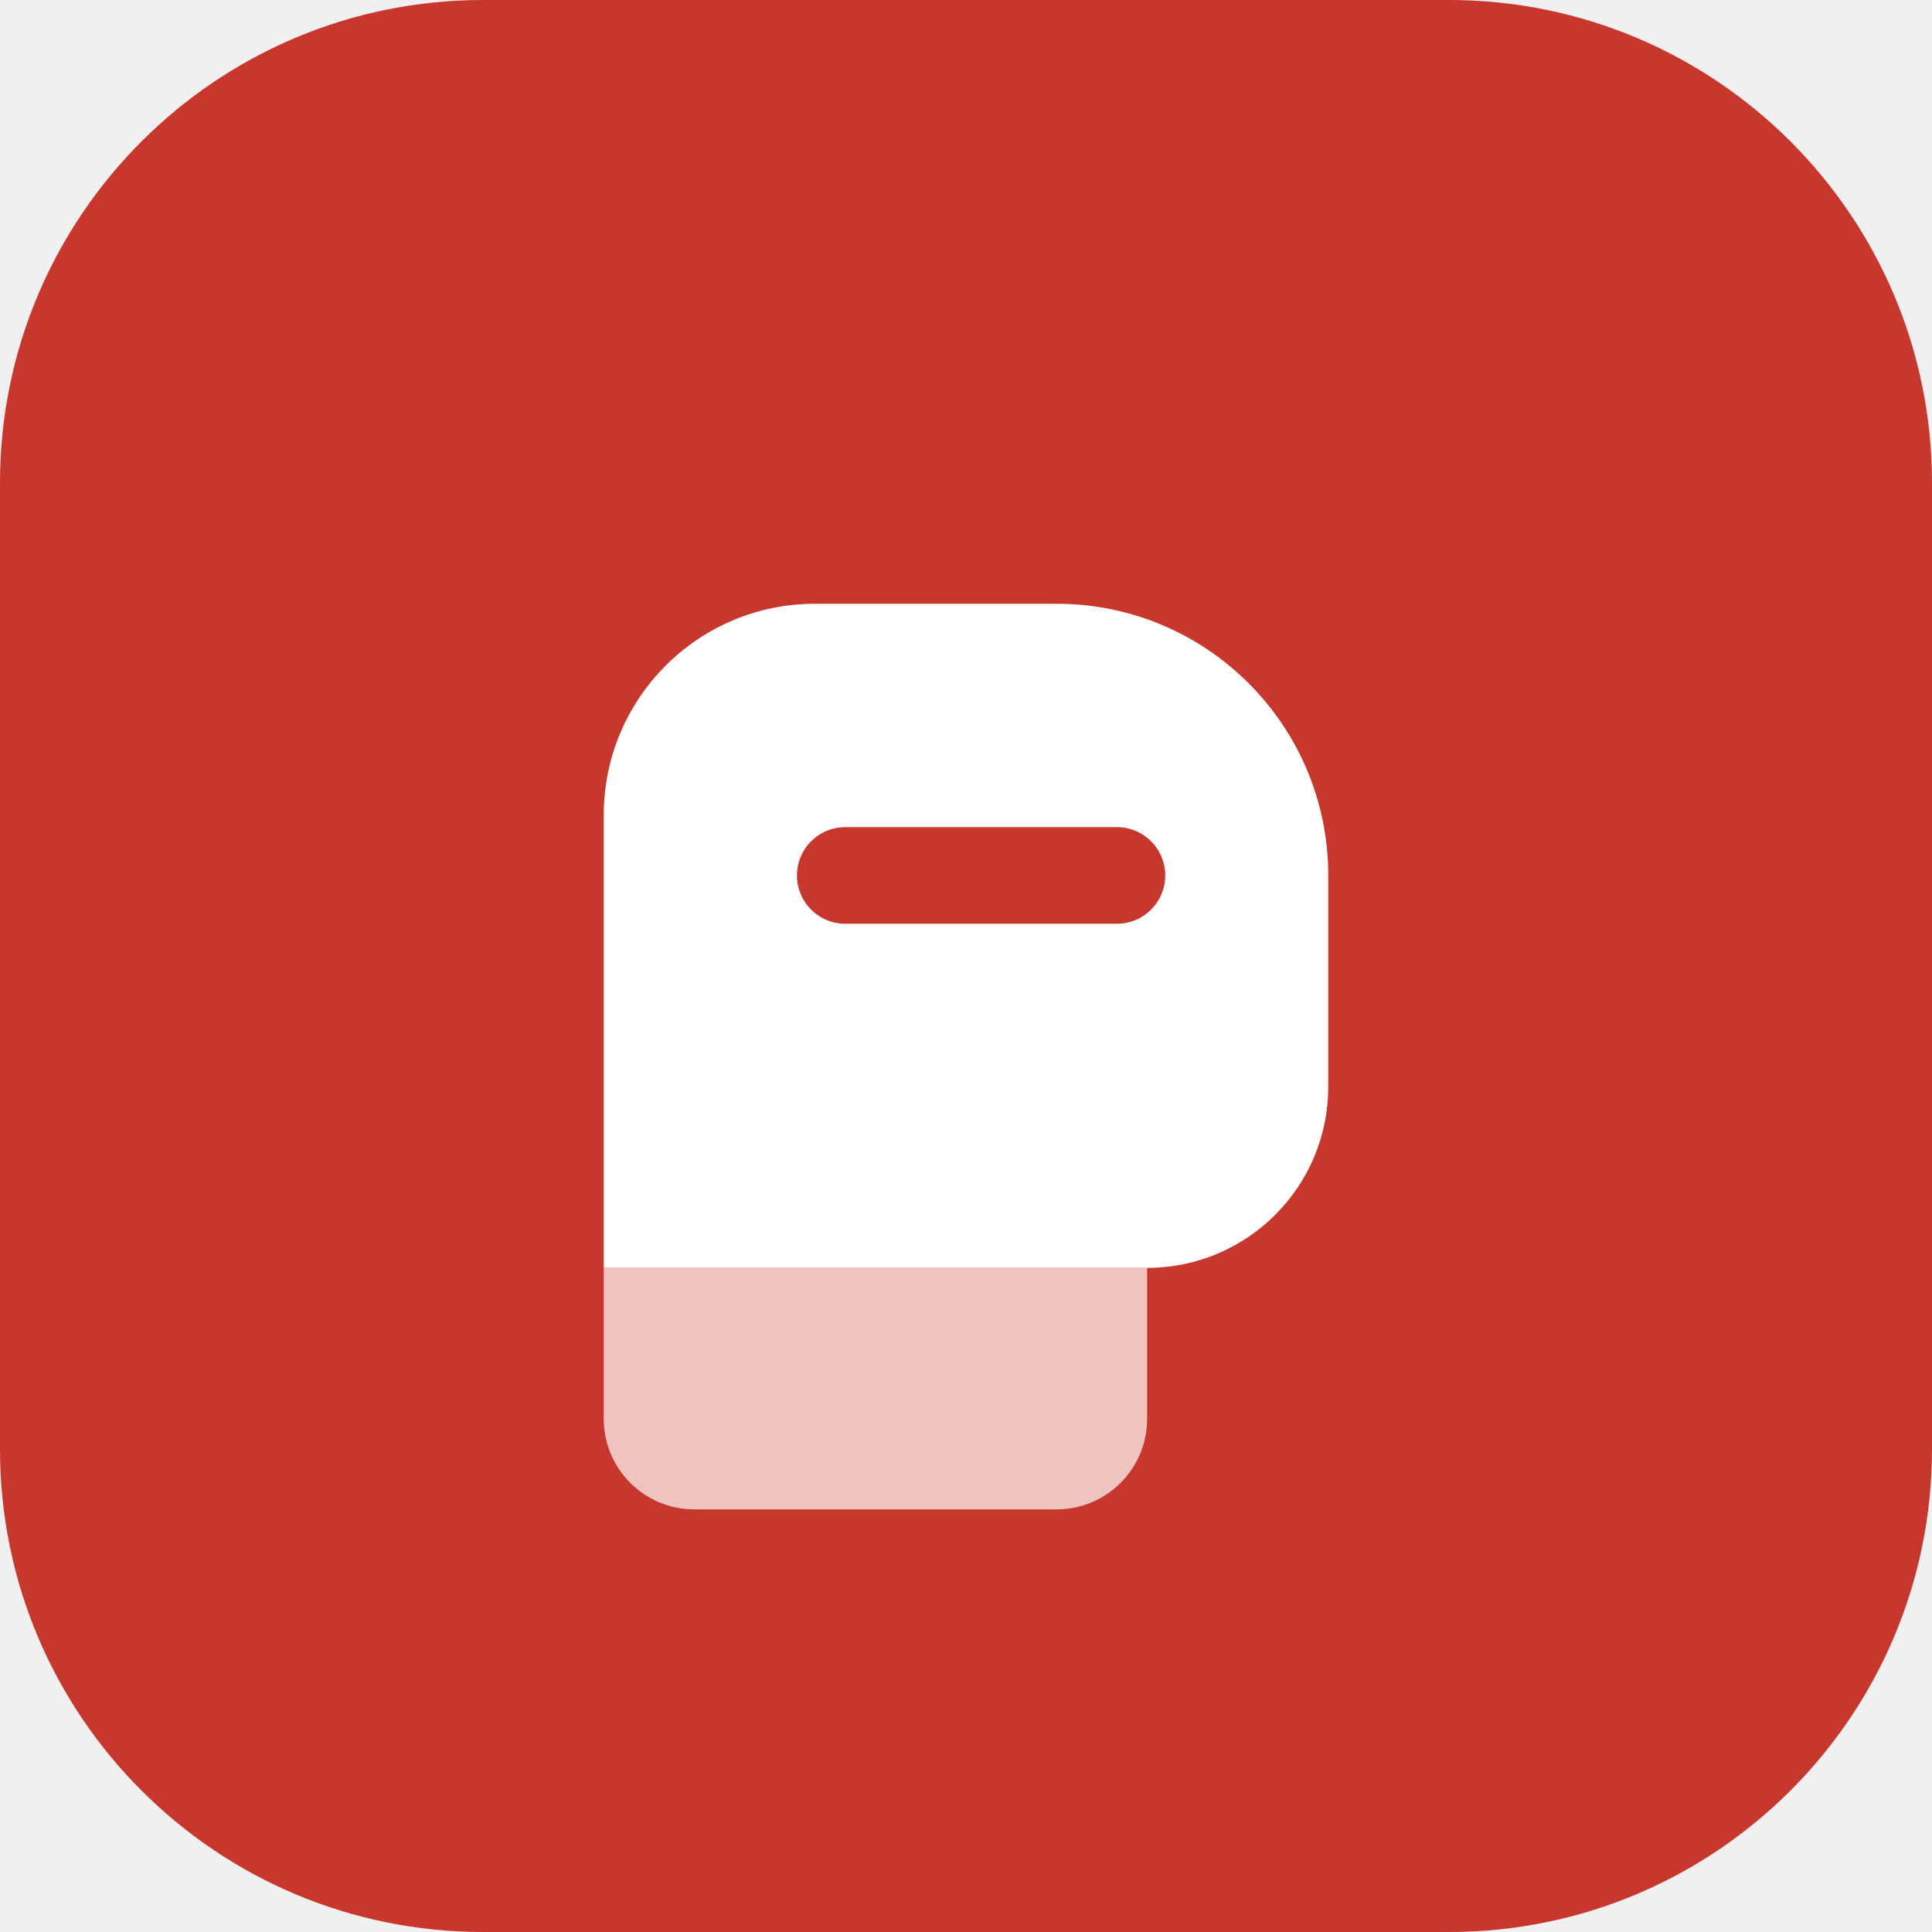
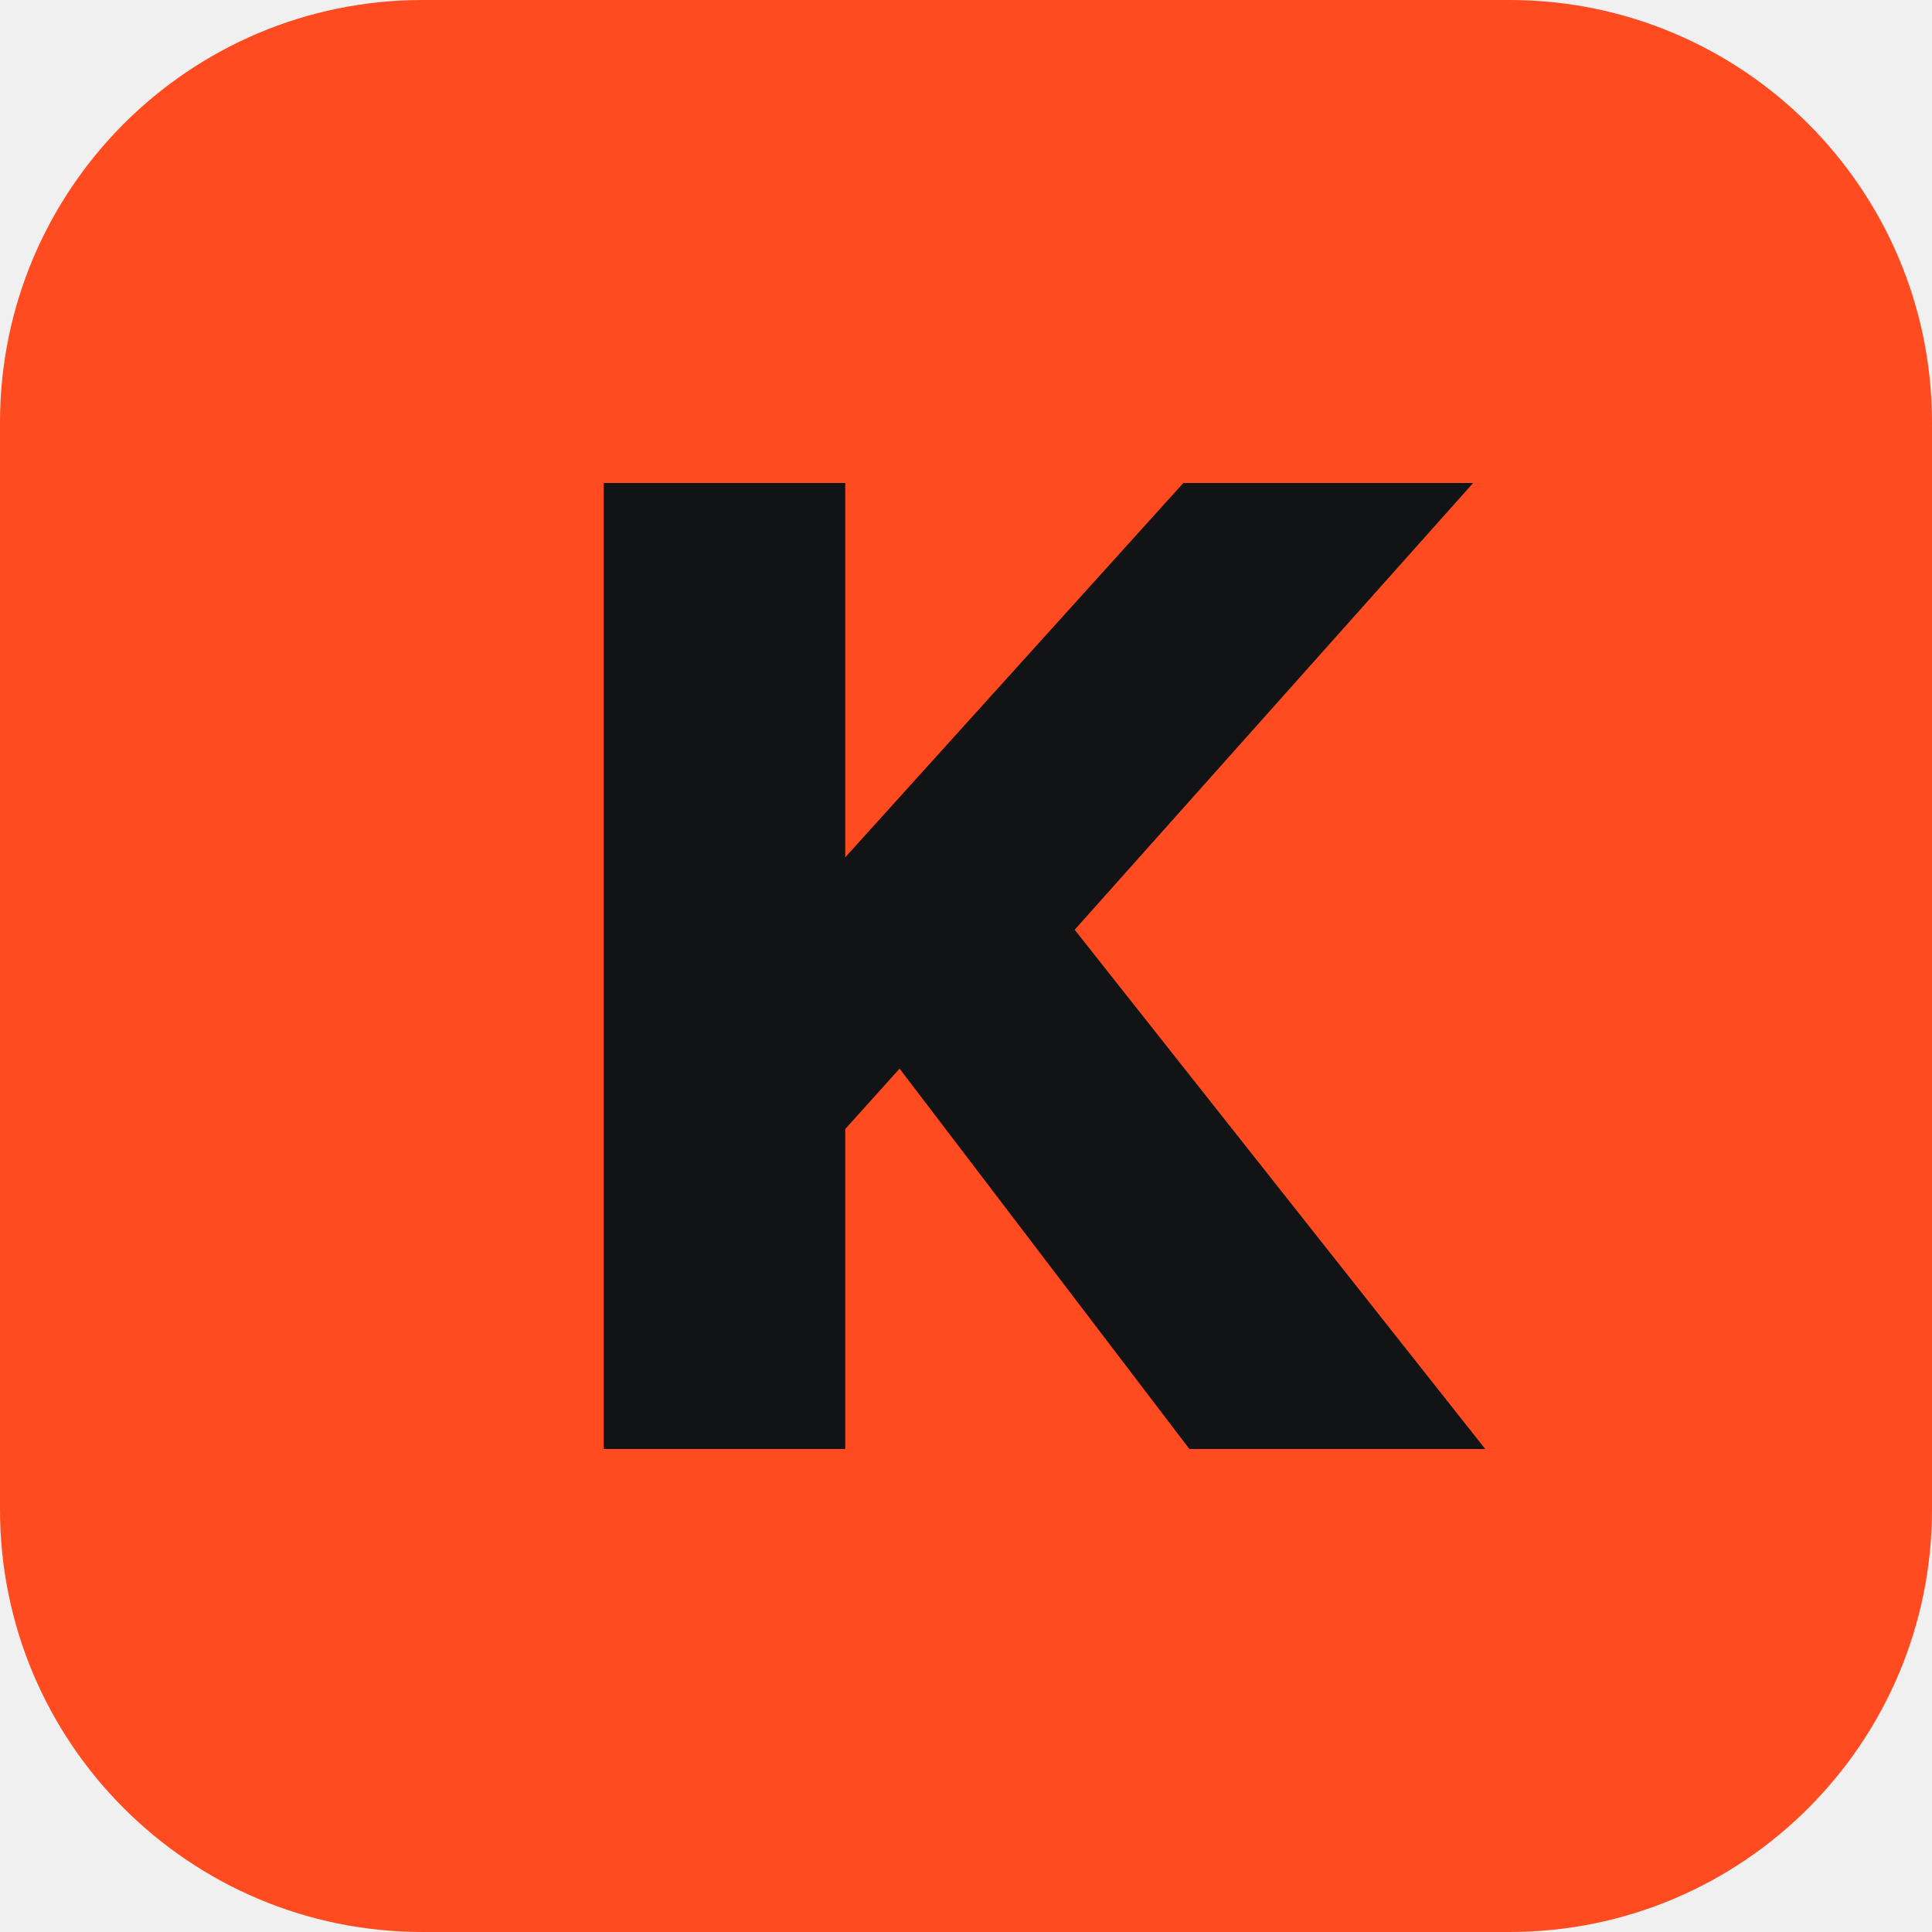
<svg xmlns="http://www.w3.org/2000/svg" viewBox="0 0 32 32">
-   <rect width="32" height="32" rx="8" fill="#c8372d" />
-   <path d="M10 21v-7.5a3.5 3.5 0 0 1 3.5-3.5h4a4.5 4.5 0 0 1 4.5 4.5V18a3 3 0 0 1-3 3z" fill="#fff" />
-   <path d="M10 21h9v2.5a1.5 1.5 0 0 1-1.5 1.5h-6a1.5 1.5 0 0 1-1.5-1.5z" fill="#fff" opacity=".7" />
-   <path d="M14 14.5h4.5" stroke="#c8372d" stroke-width="1.6" stroke-linecap="round" />
+   <rect width="32" height="32" rx="7" fill="#FF4B1F" />
+   <path d="M10 8h4v6.2L19.6 8h4.8l-6.6 7.4L24.6 24h-4.9l-4.8-6.3-0.9 1V24h-4z" fill="#111315" />
</svg>
